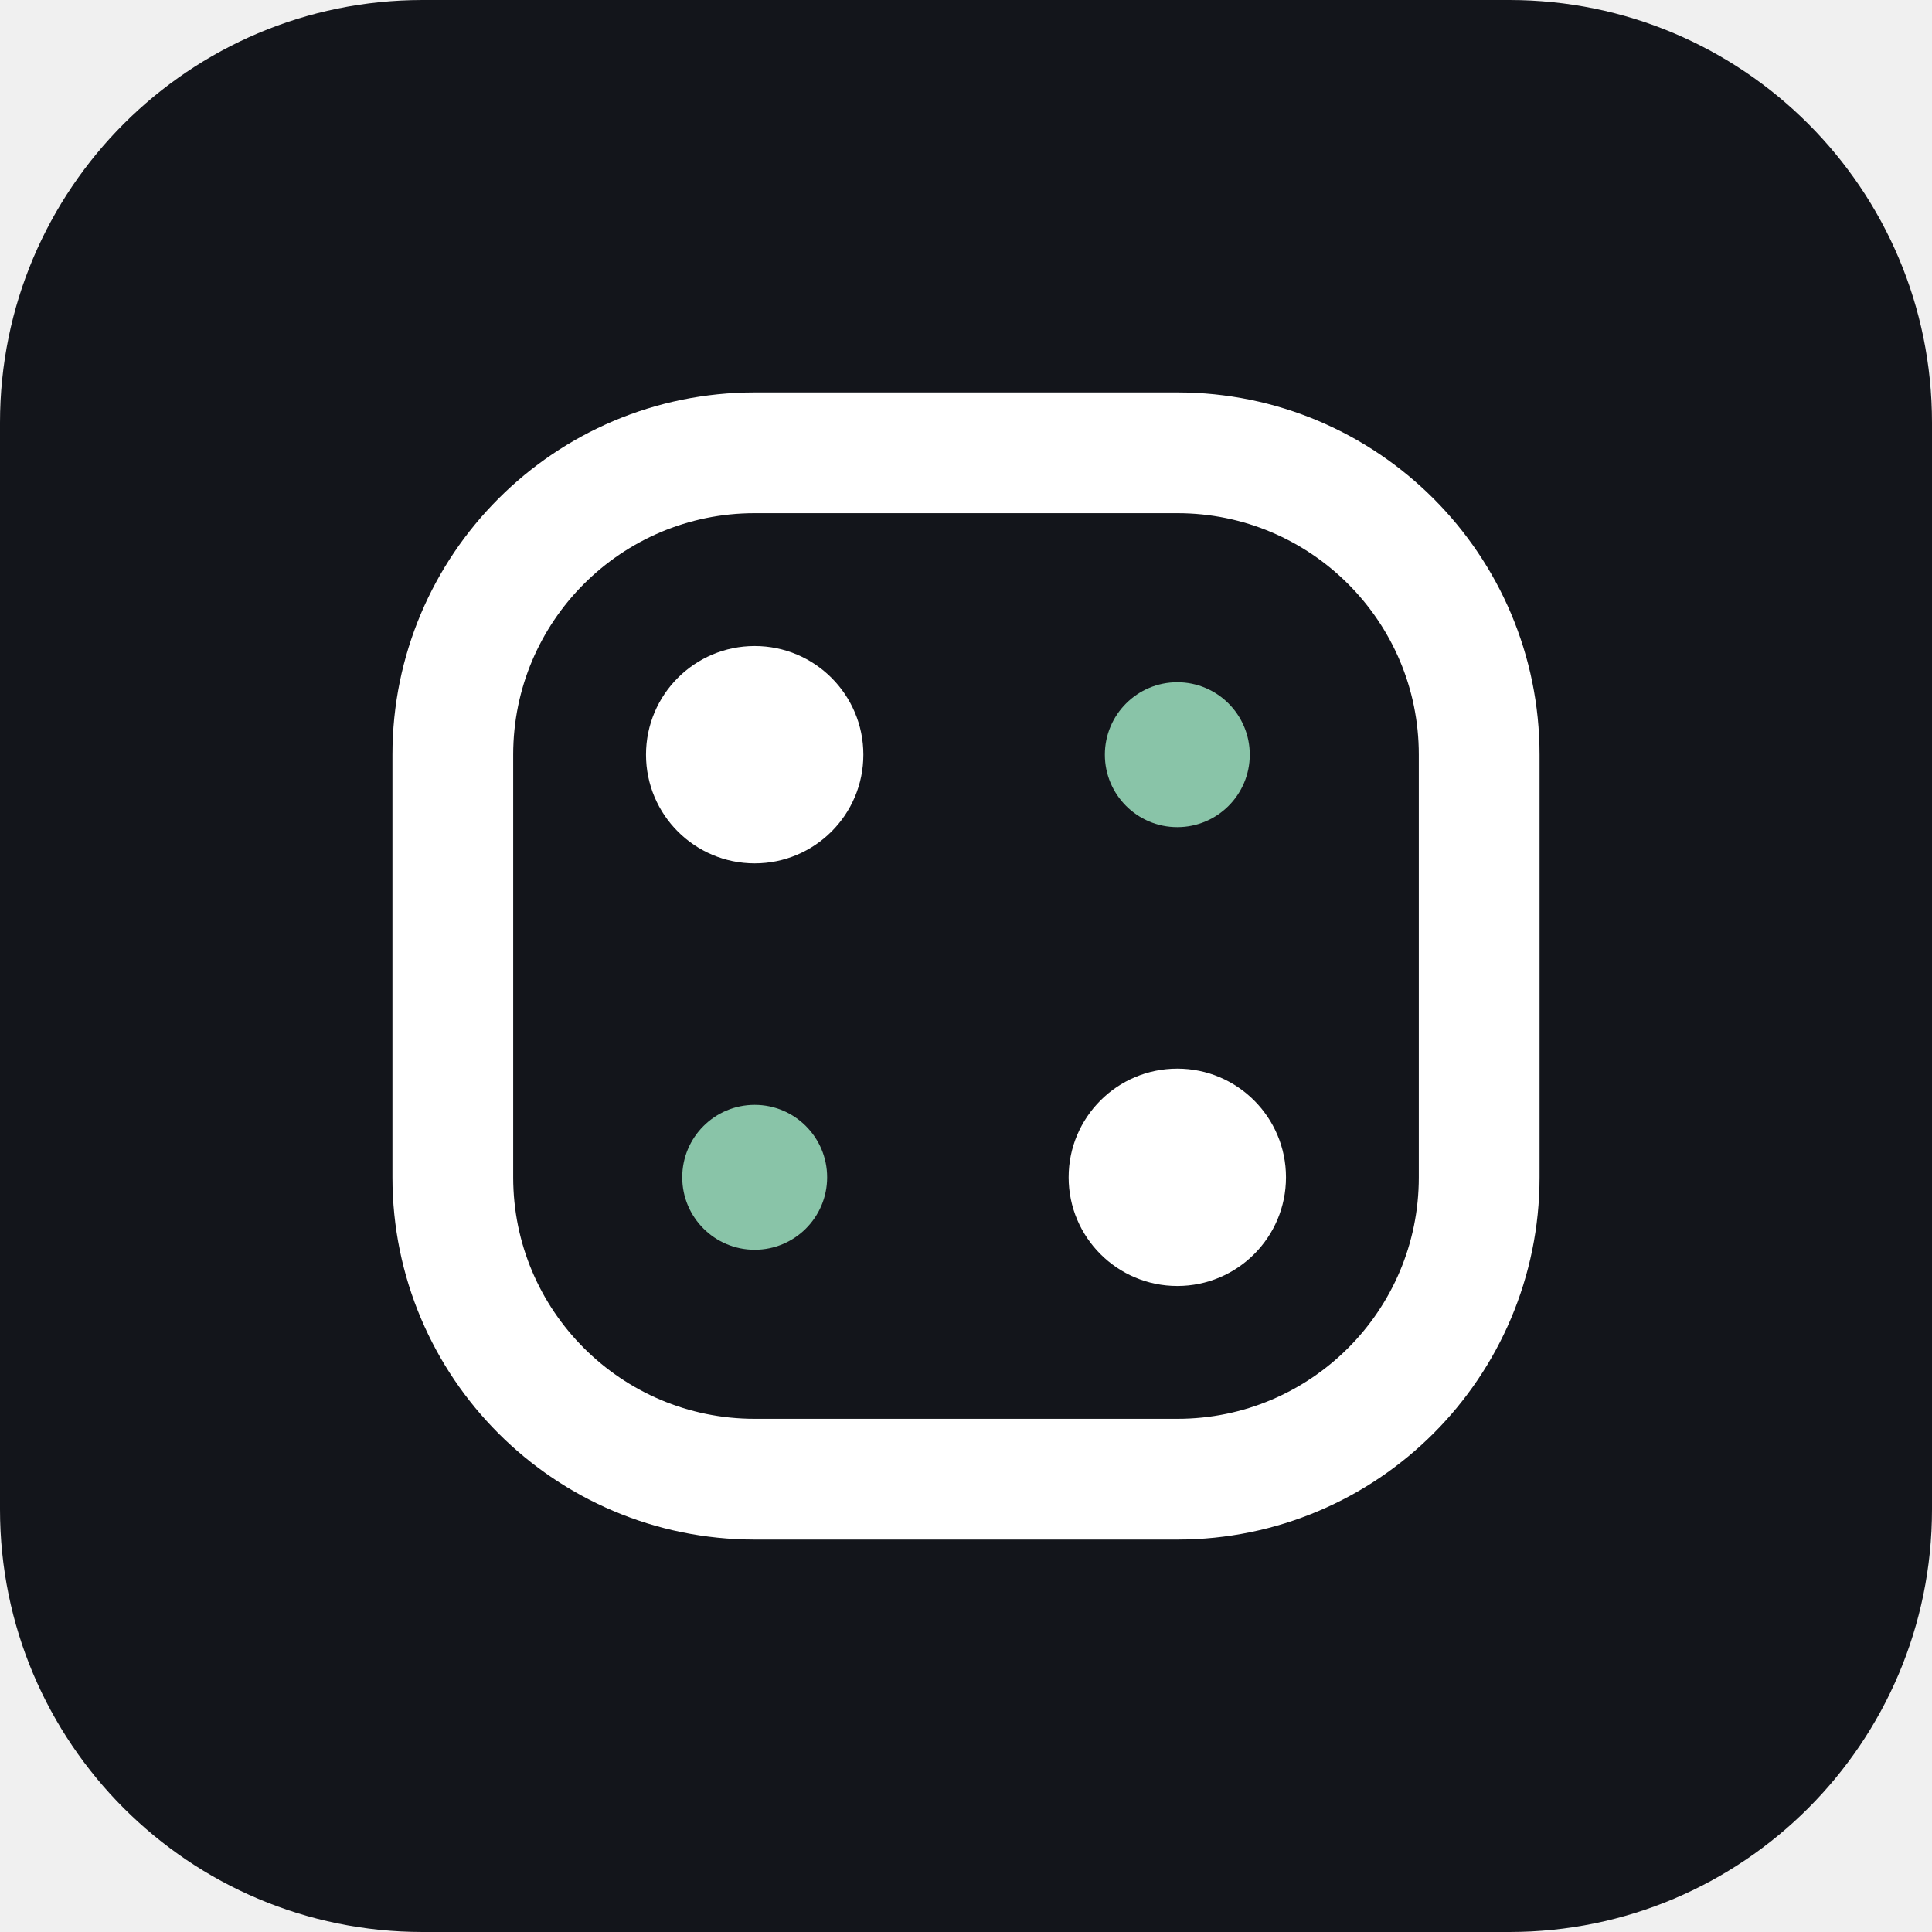
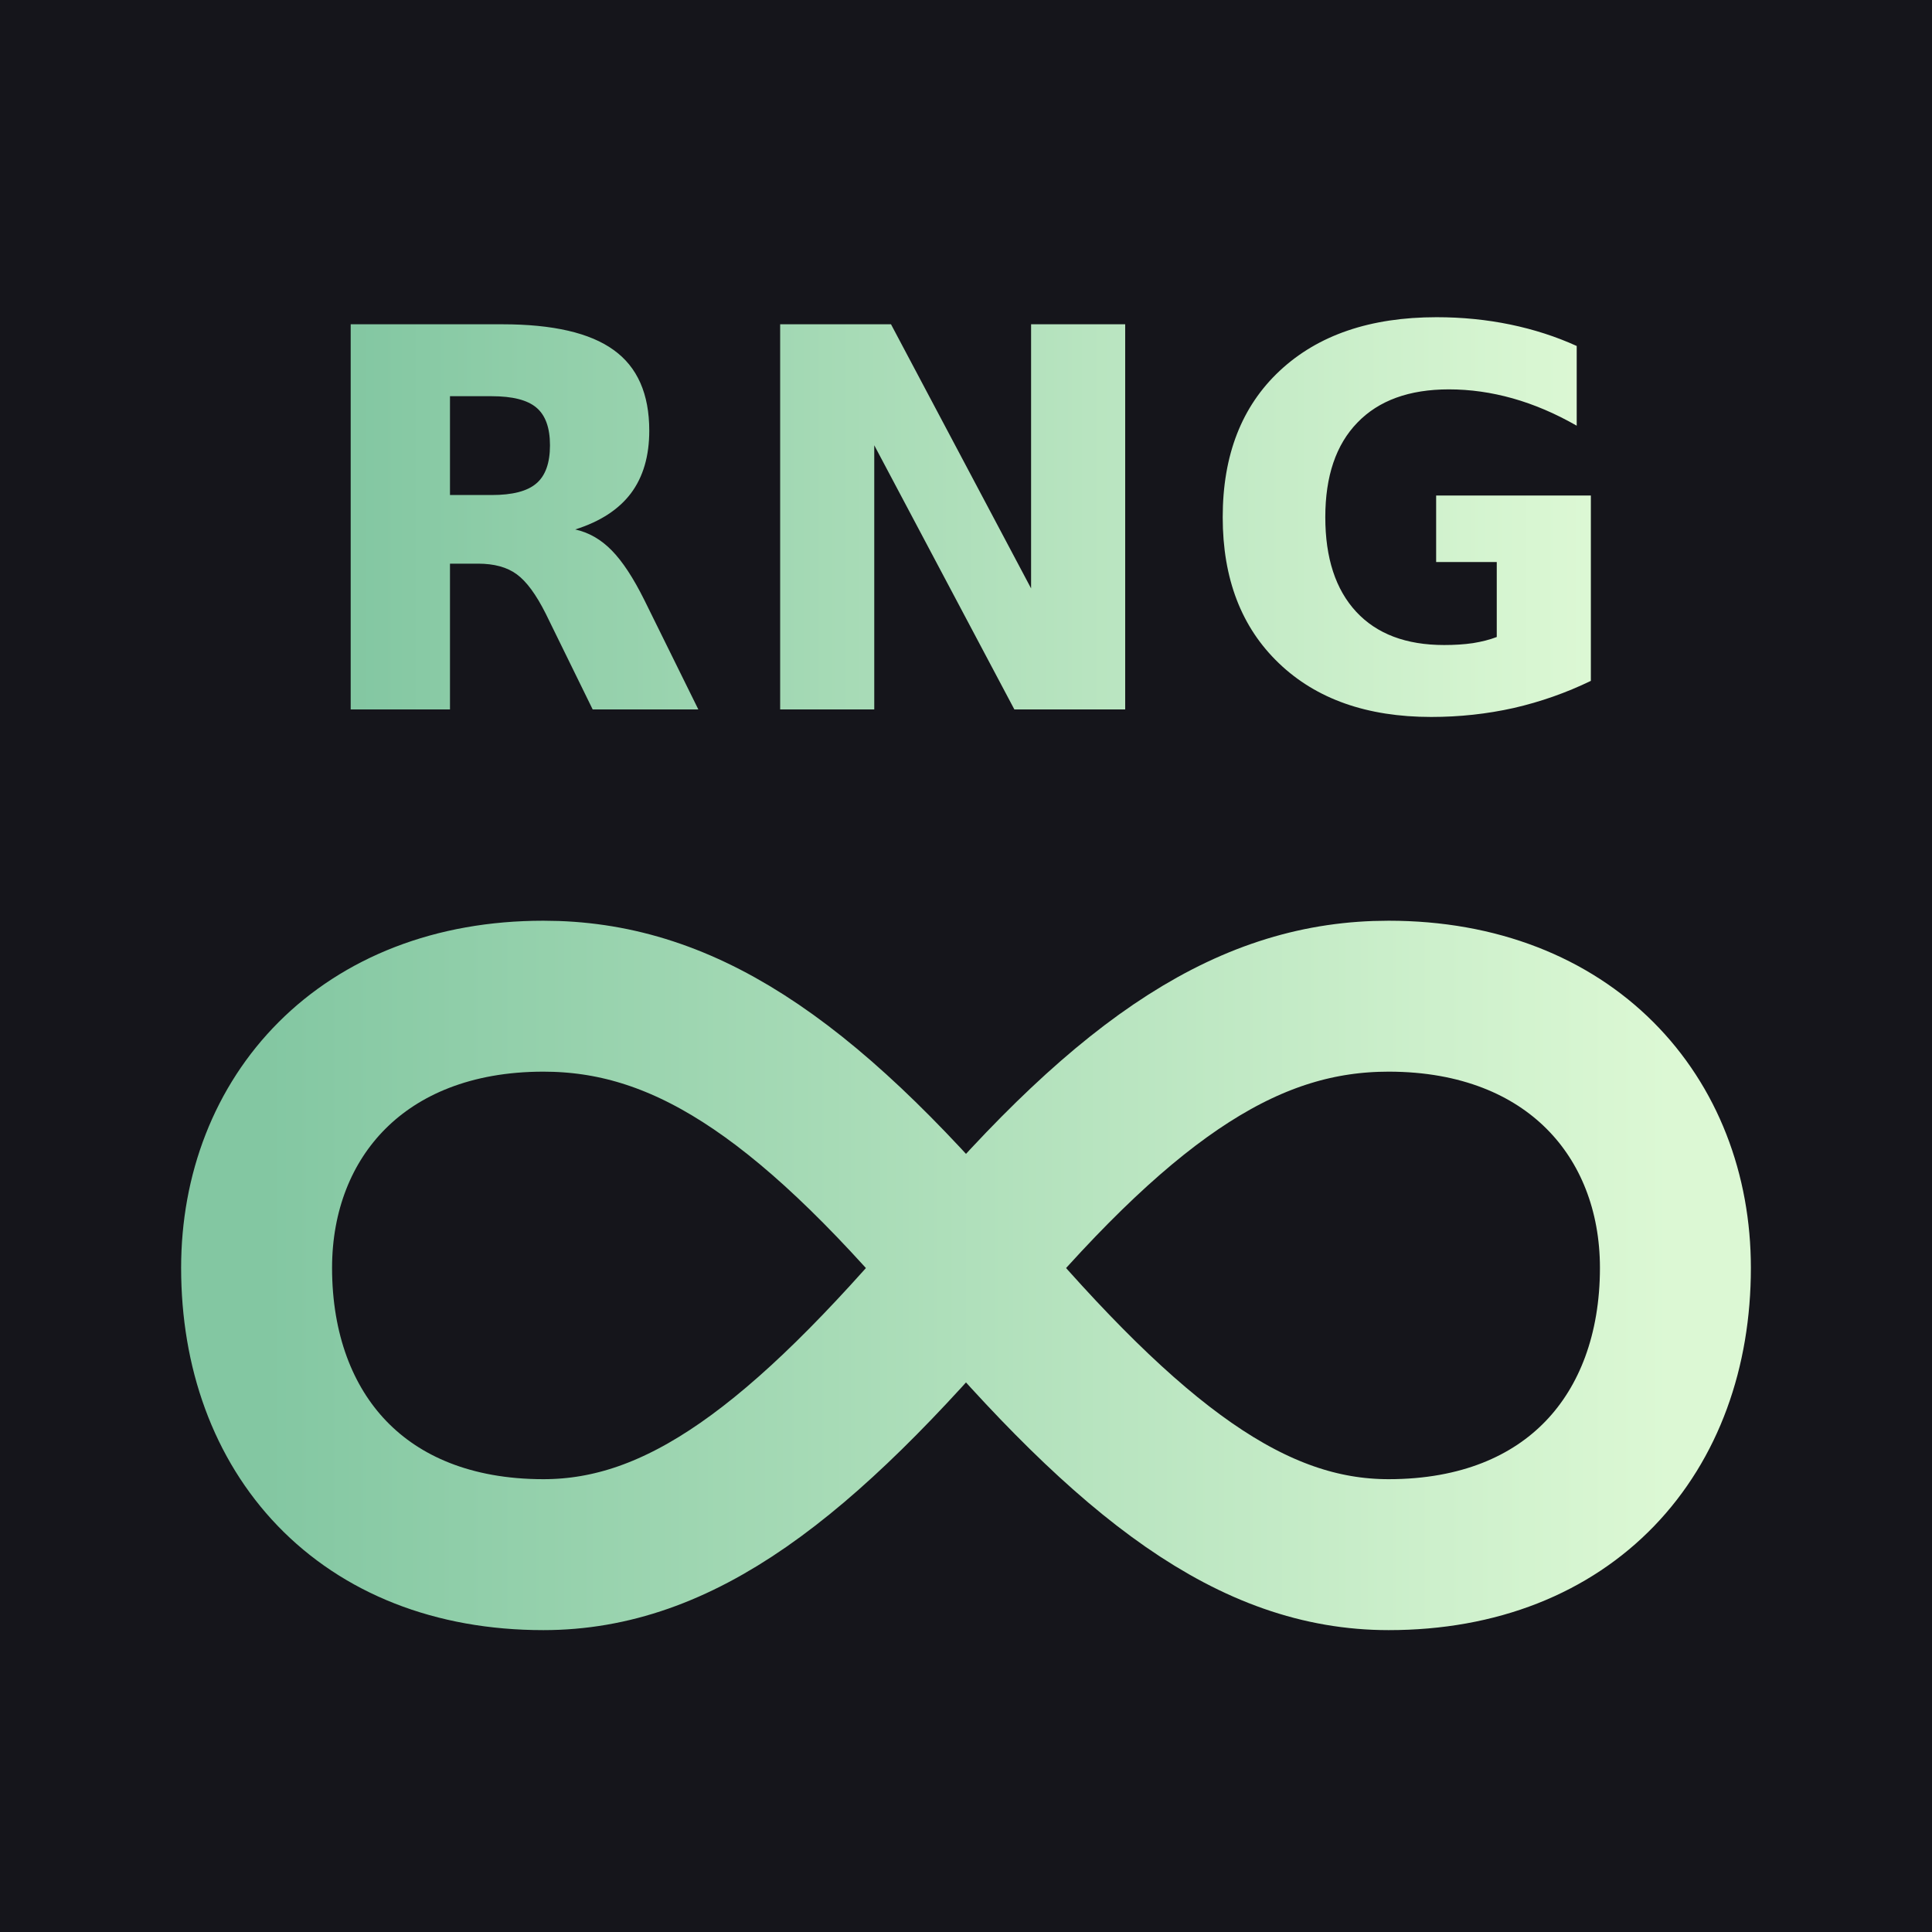
- <svg xmlns="http://www.w3.org/2000/svg" viewBox="0 0 64 64" width="64" height="64" role="img" aria-label="RNGdle Infinite">
-   <rect width="64" height="64" rx="14" fill="#13151b" />
-   <rect x="15" y="15" width="34" height="34" rx="10" fill="none" stroke="#ffffff" stroke-width="4" stroke-linejoin="round" />
-   <circle cx="25" cy="25" r="3.6" fill="#ffffff" />
-   <circle cx="39" cy="39" r="3.6" fill="#ffffff" />
-   <circle cx="39" cy="25" r="2.4" fill="#89c4a8" />
-   <circle cx="25" cy="39" r="2.4" fill="#89c4a8" />
+ <svg xmlns="http://www.w3.org/2000/svg" viewBox="0 0 128 128" width="128" height="128" role="img" aria-label="RNG above an infinity symbol">
+   <defs>
+     <linearGradient id="mint" x1="0%" y1="0%" x2="100%" y2="0%">
+       <stop offset="0%" stop-color="#83c7a2" />
+       <stop offset="100%" stop-color="#dcf8d4" />
+     </linearGradient>
+   </defs>
+   <rect width="128" height="128" fill="#15151b" />
+   <text x="64" y="47" fill="url(#mint)" font-family="DejaVu Sans, Arial, sans-serif" font-size="35" font-weight="700" letter-spacing="1.5" text-anchor="middle">RNG</text>
+   <path d="M 64 84 C 53 71 45 66 36 66 C 24 66 17 74 17 84 C 17 95 24 103 36 103 C 45 103 53 97 64 84 C 75 71 83 66 92 66 C 104 66 111 74 111 84 C 111 95 104 103 92 103 C 83 103 75 97 64 84" fill="none" stroke="url(#mint)" stroke-width="10" stroke-linecap="round" stroke-linejoin="round" />
</svg>
